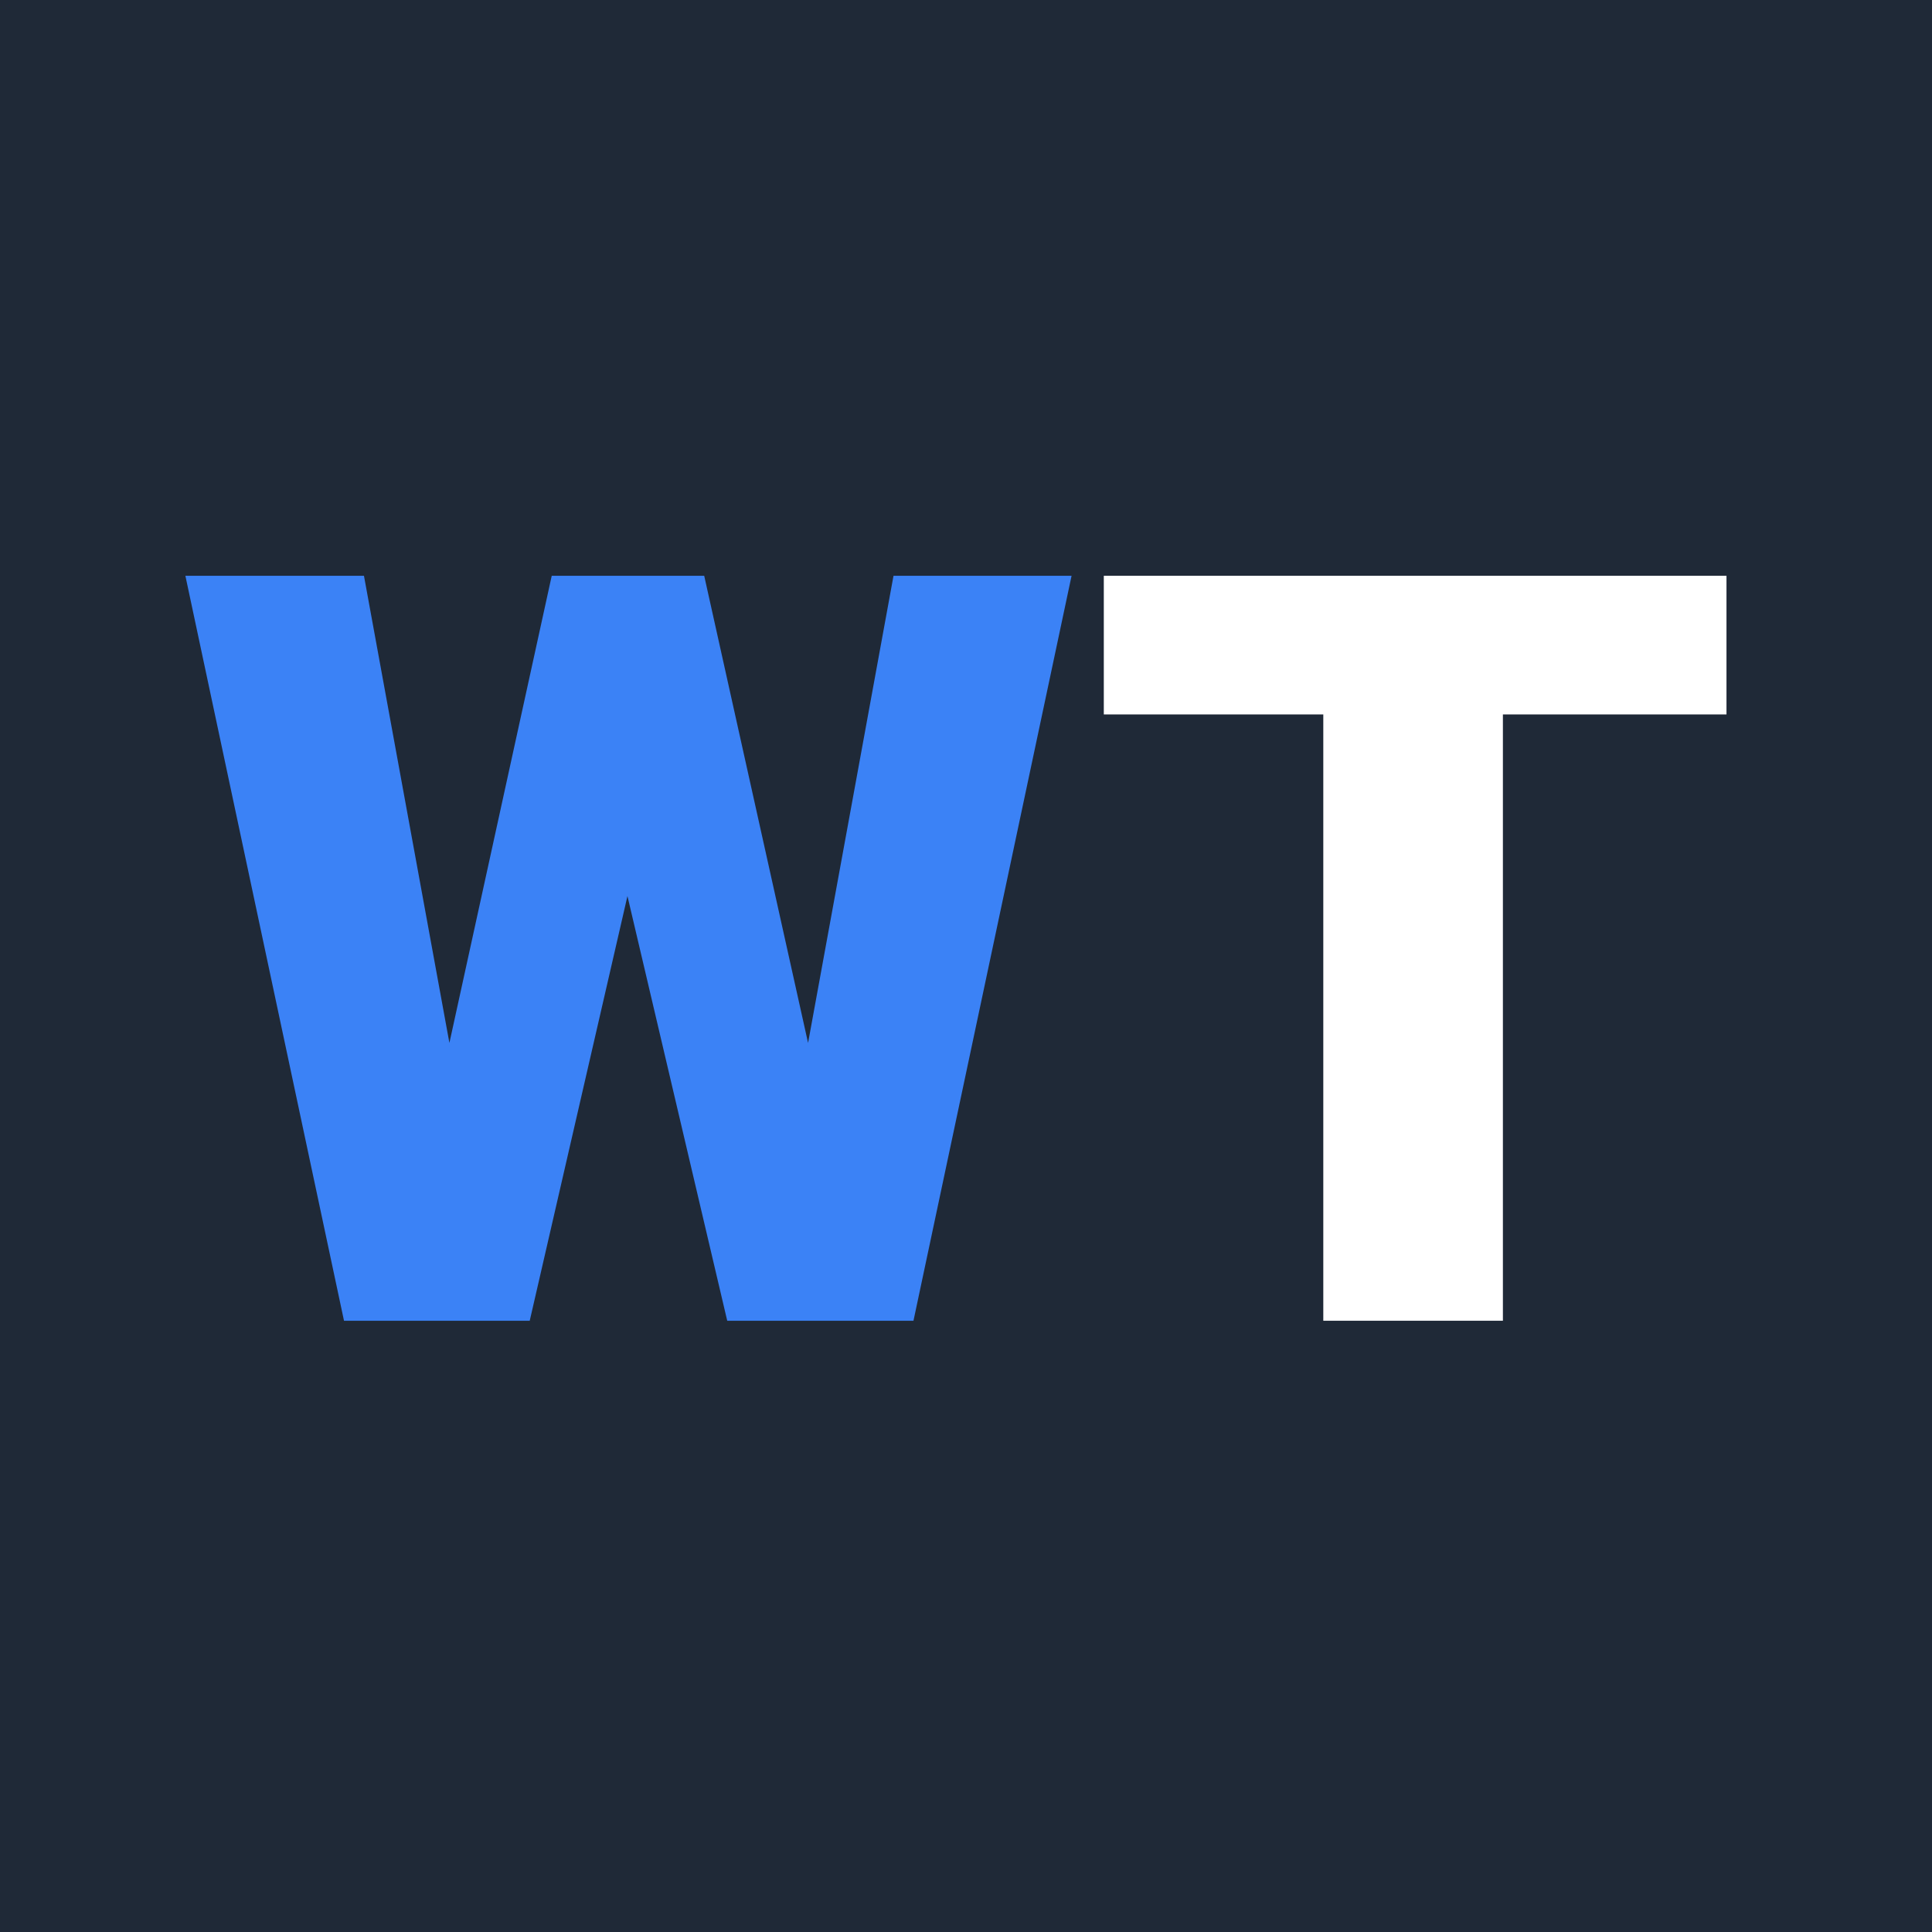
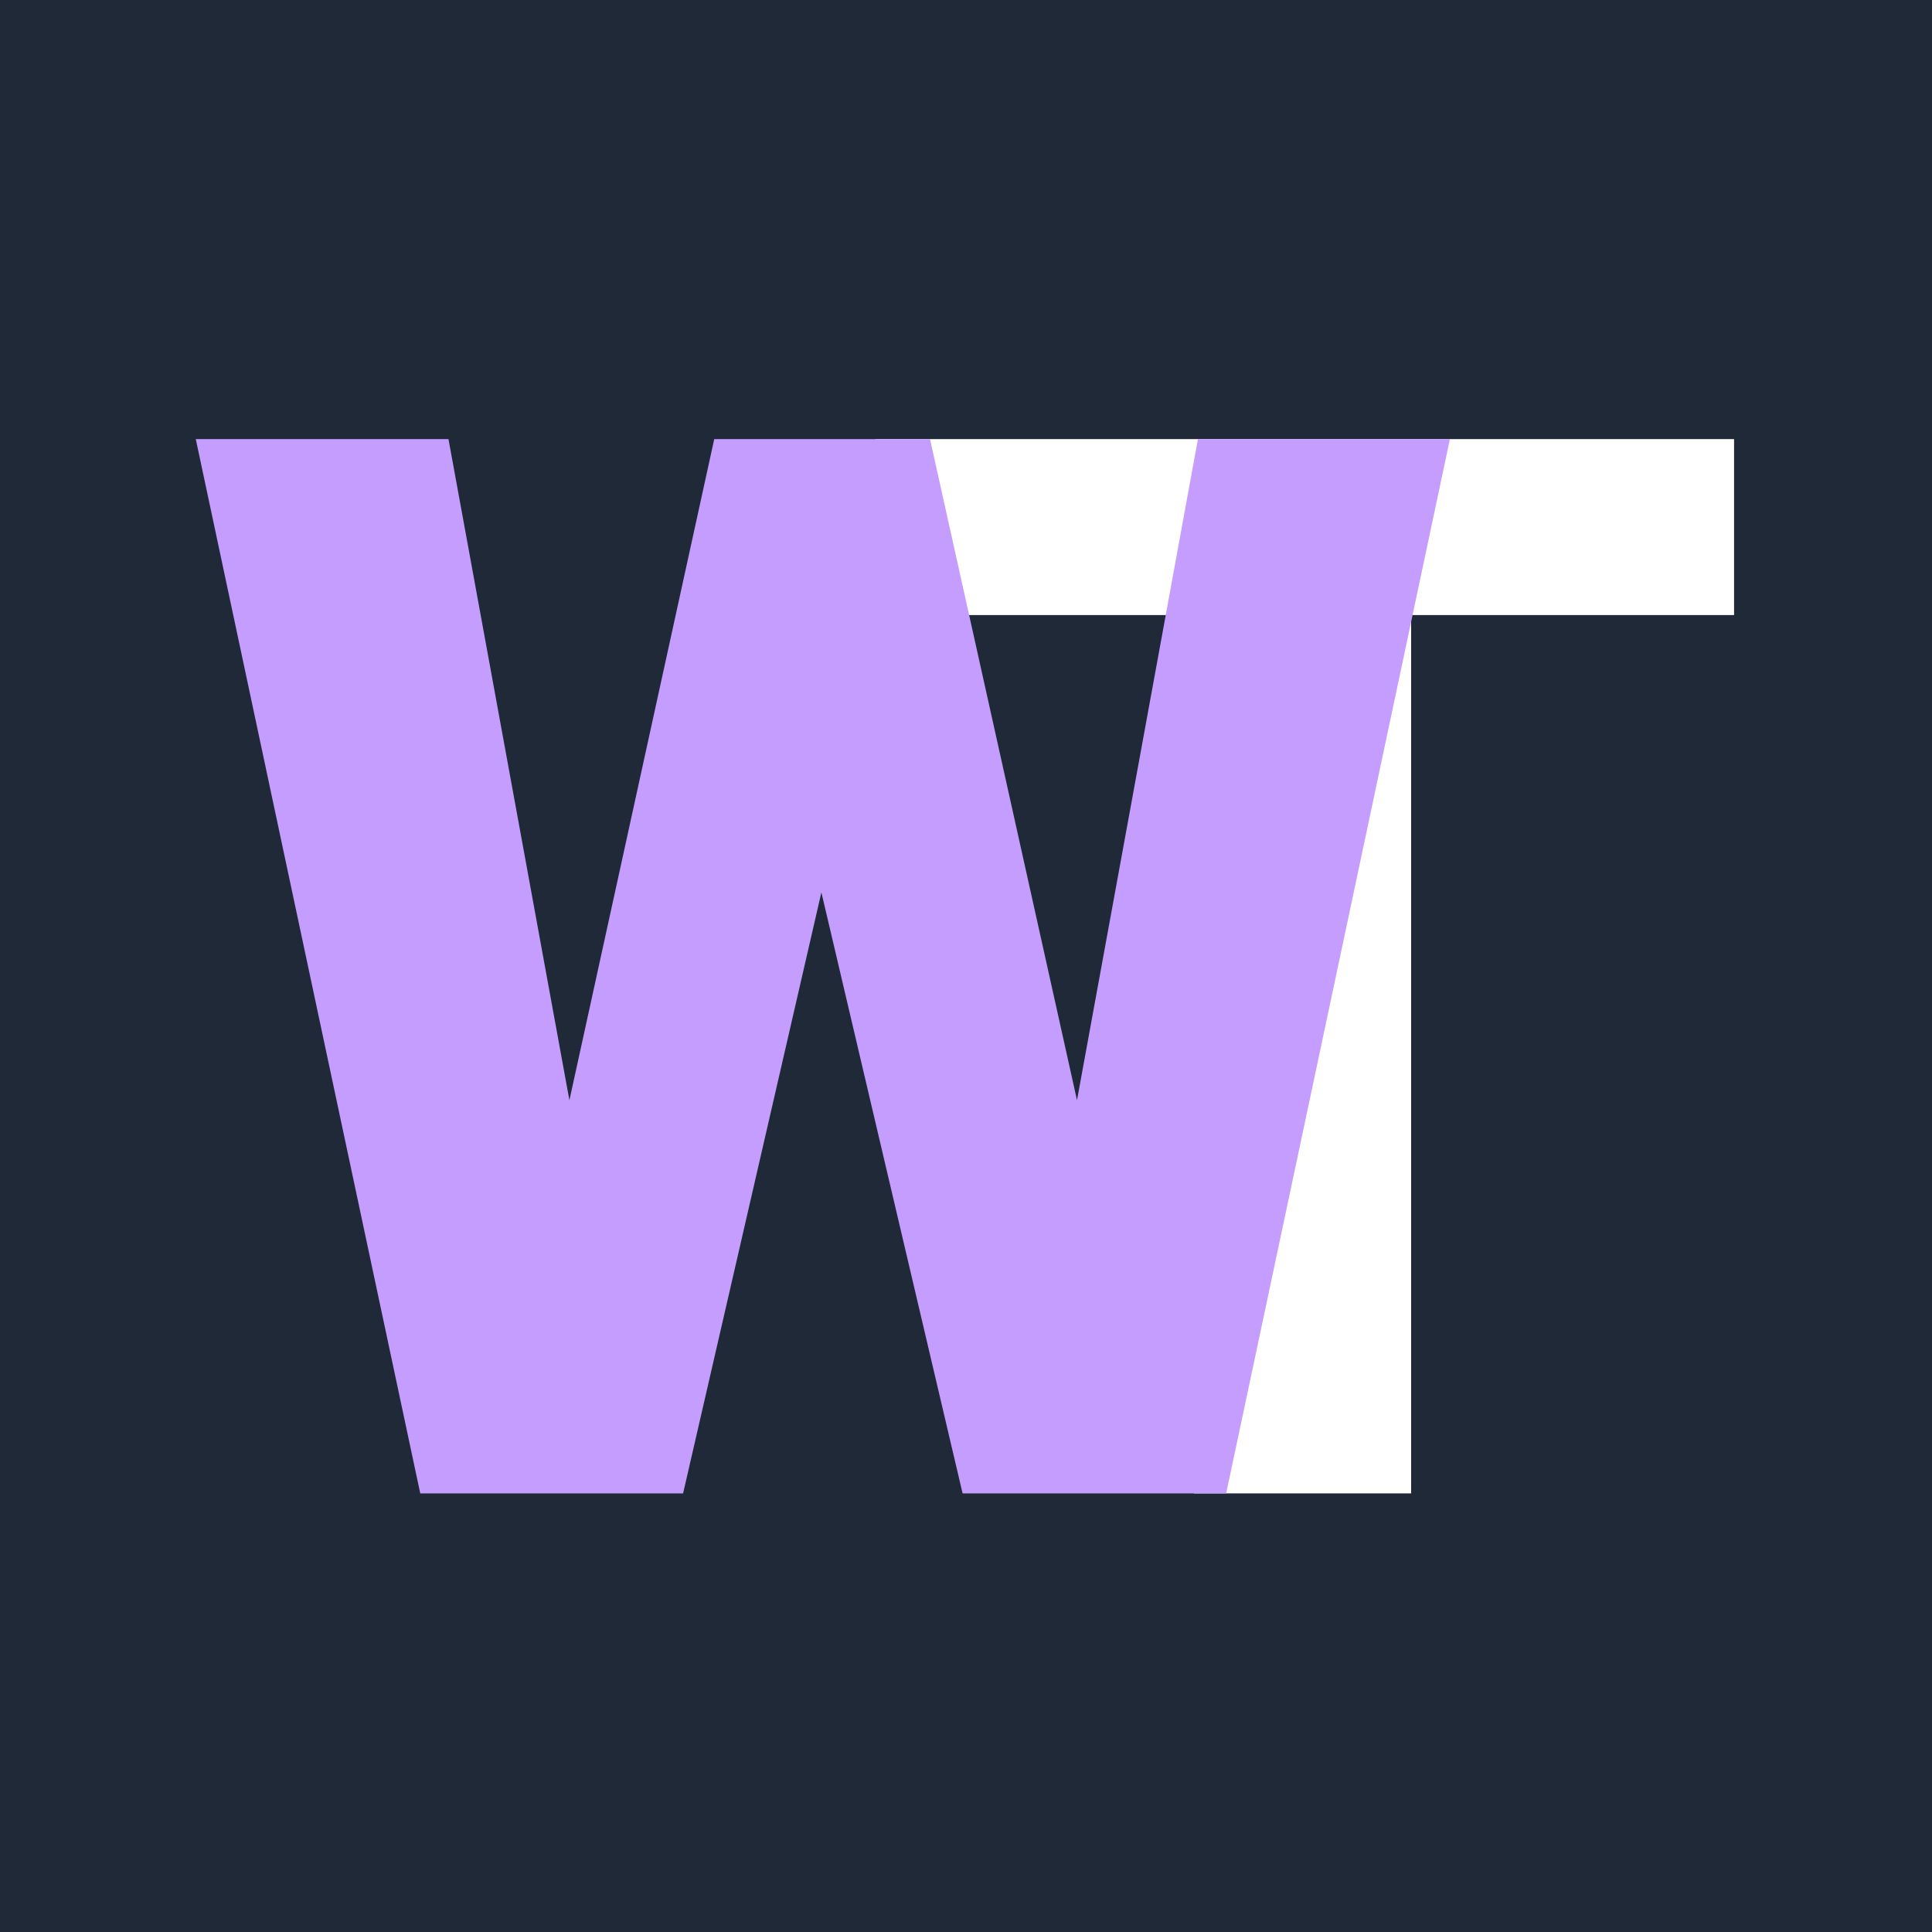
- <svg xmlns="http://www.w3.org/2000/svg" width="177" height="177" viewBox="0 0 177 177" fill="none">
-   <rect width="177" height="177" fill="#E5E5E5" />
-   <rect width="177" height="177" fill="#1F2937" />
-   <path d="M74.031 95.547L81.859 52.75H98.172L83.688 121H66.625L57.484 82.094L48.531 121H31.516L16.984 52.75H33.344L41.172 95.547L50.547 52.75H64.516L74.031 95.547Z" fill="#3B82F6" />
-   <path d="M158.172 65.453H137.688V121H121.234V65.453H101.125V52.75H158.172V65.453Z" fill="white" />
+ <svg xmlns="http://www.w3.org/2000/svg" width="185" height="185" viewBox="0 0 185 185" fill="none">
+   <rect width="185" height="185" fill="#E5E5E5" />
+   <rect width="185" height="185" fill="#1F2937" />
+   <path d="M166.047 58.895H135.123V143H114.322V58.895H83.814V42.047H166.047V58.895Z" fill="white" />
+   <path d="M103.129 105.351L114.708 42.047H138.837L117.412 143H92.174L78.653 85.451L65.41 143H40.241L18.747 42.047H42.945L54.524 105.351L68.392 42.047H89.054L103.129 105.351Z" fill="#C59DFF" />
</svg>
